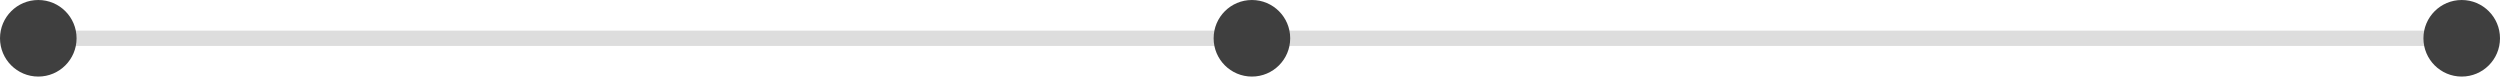
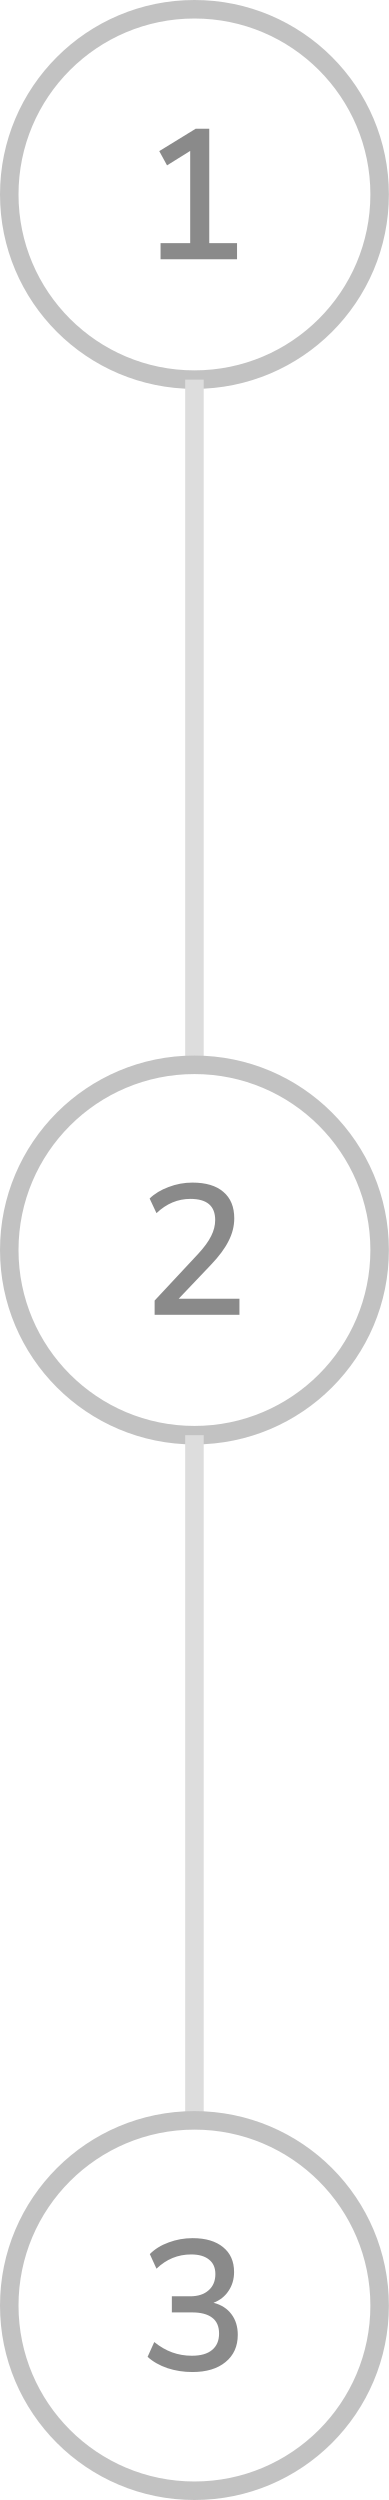
- <svg xmlns="http://www.w3.org/2000/svg" width="653" height="20" viewBox="0 0 653 20" fill="none">
-   <rect x="635" y="8" width="4" height="306" transform="rotate(90 635 8)" fill="#DDDDDD" />
-   <rect x="322" y="8" width="4" height="310" transform="rotate(90 322 8)" fill="#DDDDDD" />
-   <circle cx="643" cy="10" r="10" transform="rotate(90 643 10)" fill="#3F3F3F" />
-   <circle cx="327" cy="10" r="10" transform="rotate(90 327 10)" fill="#3F3F3F" />
-   <circle cx="10" cy="10" r="10" transform="rotate(90 10 10)" fill="#3F3F3F" />
+ <svg xmlns="http://www.w3.org/2000/svg" width="42" height="270" viewBox="0 0 42 270" fill="none">
+   <path d="M21 41C9.954 41 1 32.046 1 21C1 9.954 9.954 1 21 1C32.046 1 41 9.954 41 21C41 32.046 32.046 41 21 41Z" stroke="#C2C2C2" stroke-width="2" />
+   <path d="M17.34 28V26.26H20.54V16.3L18.04 17.86L17.2 16.32L21.14 13.9H22.6V26.26H25.6V28H17.34Z" fill="#8A8A8A" />
+   <rect width="74" height="2" transform="matrix(-8.59895e-10 1 -1 -2.222e-06 22 41)" fill="#DDDDDD" />
+   <path d="M21 155C9.954 155 1 146.046 1 135C1 123.954 9.954 115 21 115C32.046 115 41 123.954 41 135C41 146.046 32.046 155 21 155Z" stroke="#C2C2C2" stroke-width="2" />
+   <path d="M16.7 142V140.46L21.4 135.42C22.053 134.713 22.52 134.073 22.8 133.5C23.093 132.927 23.24 132.347 23.24 131.76C23.24 130.24 22.347 129.48 20.56 129.48C19.2 129.48 17.98 129.993 16.9 131.02L16.16 129.44C16.693 128.92 17.373 128.507 18.2 128.2C19.027 127.88 19.887 127.72 20.78 127.72C22.233 127.72 23.347 128.053 24.12 128.72C24.907 129.387 25.3 130.34 25.3 131.58C25.3 132.42 25.093 133.24 24.68 134.04C24.28 134.84 23.647 135.693 22.78 136.6L19.3 140.26H25.86V142H16.7Z" fill="#8A8A8A" />
+   <rect width="74" height="2" transform="matrix(-8.59895e-10 1 -1 -2.222e-06 22 155)" fill="#DDDDDD" />
+   <path d="M21 269C9.954 269 1 260.046 1 249C1 237.954 9.954 229 21 229C32.046 229 41 237.954 41 249C41 260.046 32.046 269 21 269Z" stroke="#C2C2C2" stroke-width="2" />
+   <path d="M20.78 256.18C19.833 256.18 18.933 256.04 18.08 255.76C17.227 255.467 16.513 255.06 15.94 254.54L16.66 252.94C17.287 253.447 17.933 253.82 18.6 254.06C19.267 254.3 19.973 254.42 20.72 254.42C21.68 254.42 22.407 254.213 22.9 253.8C23.407 253.387 23.66 252.793 23.66 252.02C23.66 251.247 23.407 250.673 22.9 250.3C22.407 249.927 21.687 249.74 20.74 249.74H18.56V248H20.54C21.38 248 22.04 247.787 22.52 247.36C23.013 246.933 23.26 246.347 23.26 245.6C23.26 244.92 23.033 244.4 22.58 244.04C22.127 243.667 21.48 243.48 20.64 243.48C19.213 243.48 17.967 243.993 16.9 245.02L16.18 243.44C16.727 242.893 17.407 242.473 18.22 242.18C19.047 241.873 19.907 241.72 20.8 241.72C22.213 241.72 23.313 242.047 24.1 242.7C24.887 243.34 25.28 244.233 25.28 245.38C25.28 246.153 25.08 246.833 24.68 247.42C24.293 248.007 23.753 248.433 23.06 248.7C23.9 248.913 24.547 249.327 25 249.94C25.453 250.54 25.68 251.28 25.68 252.16C25.68 253.4 25.24 254.38 24.36 255.1C23.493 255.82 22.3 256.18 20.78 256.18Z" fill="#8A8A8A" />
</svg>
